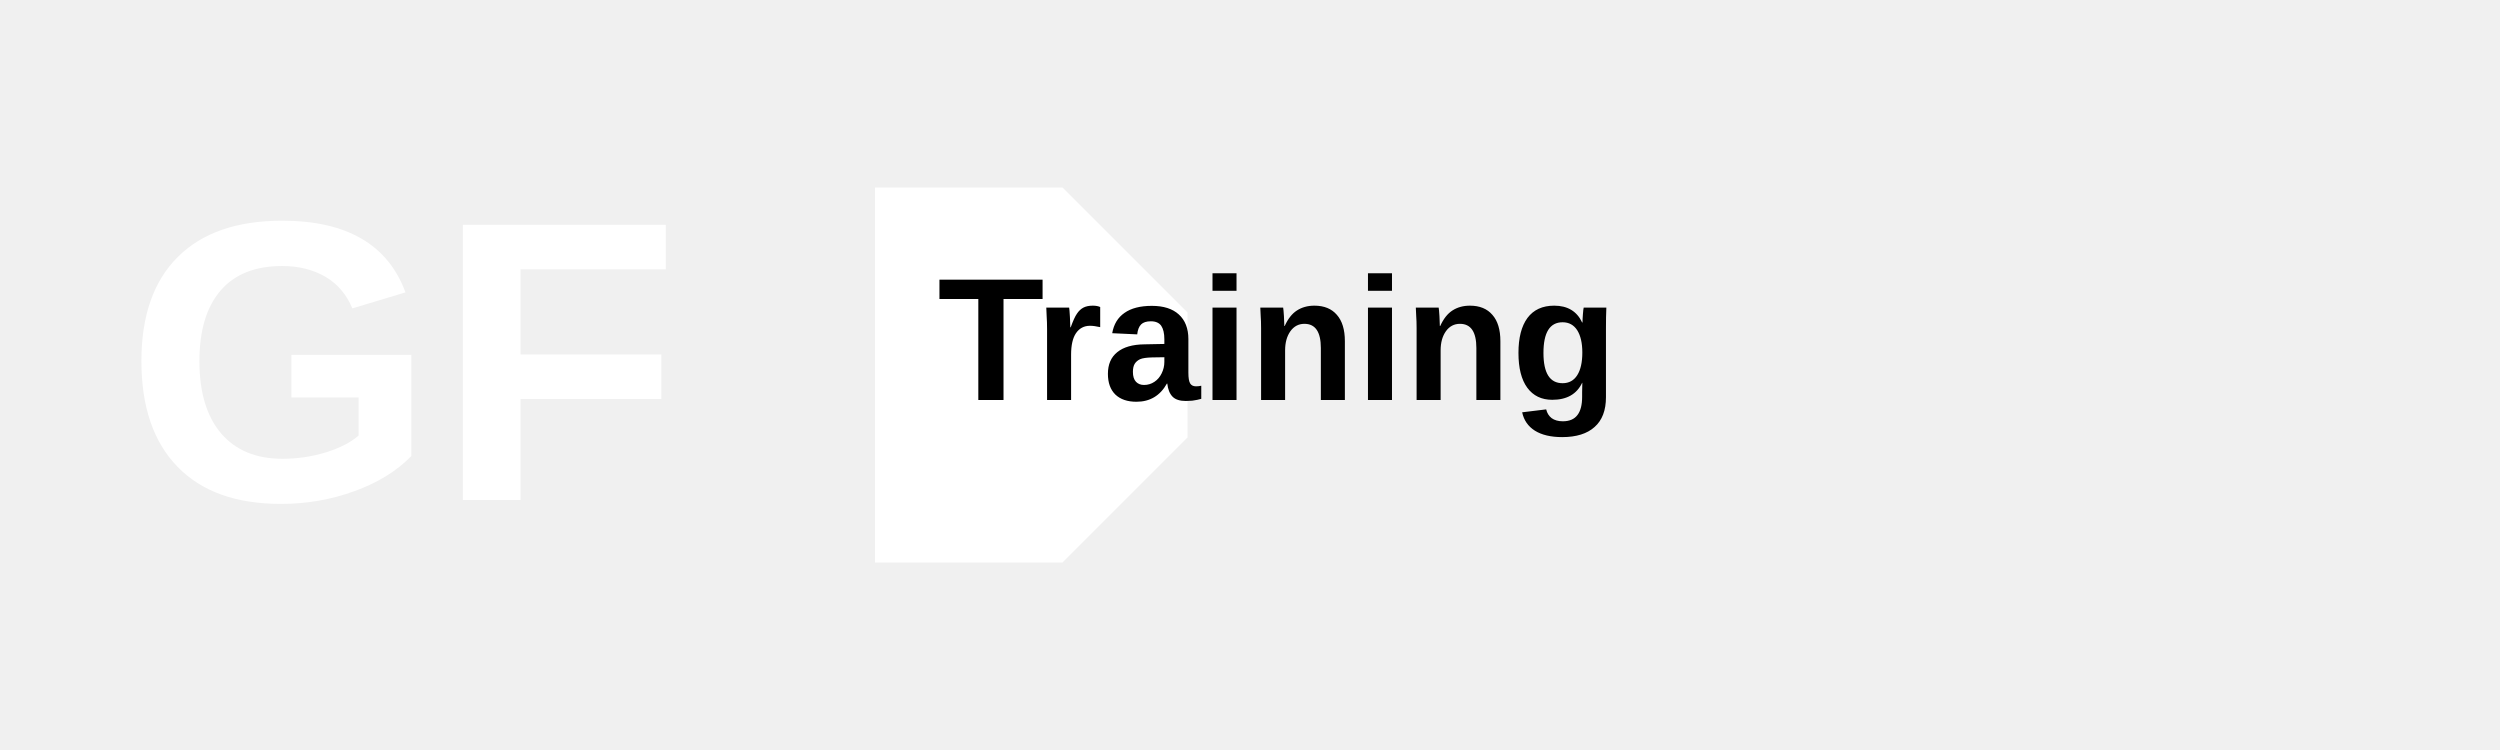
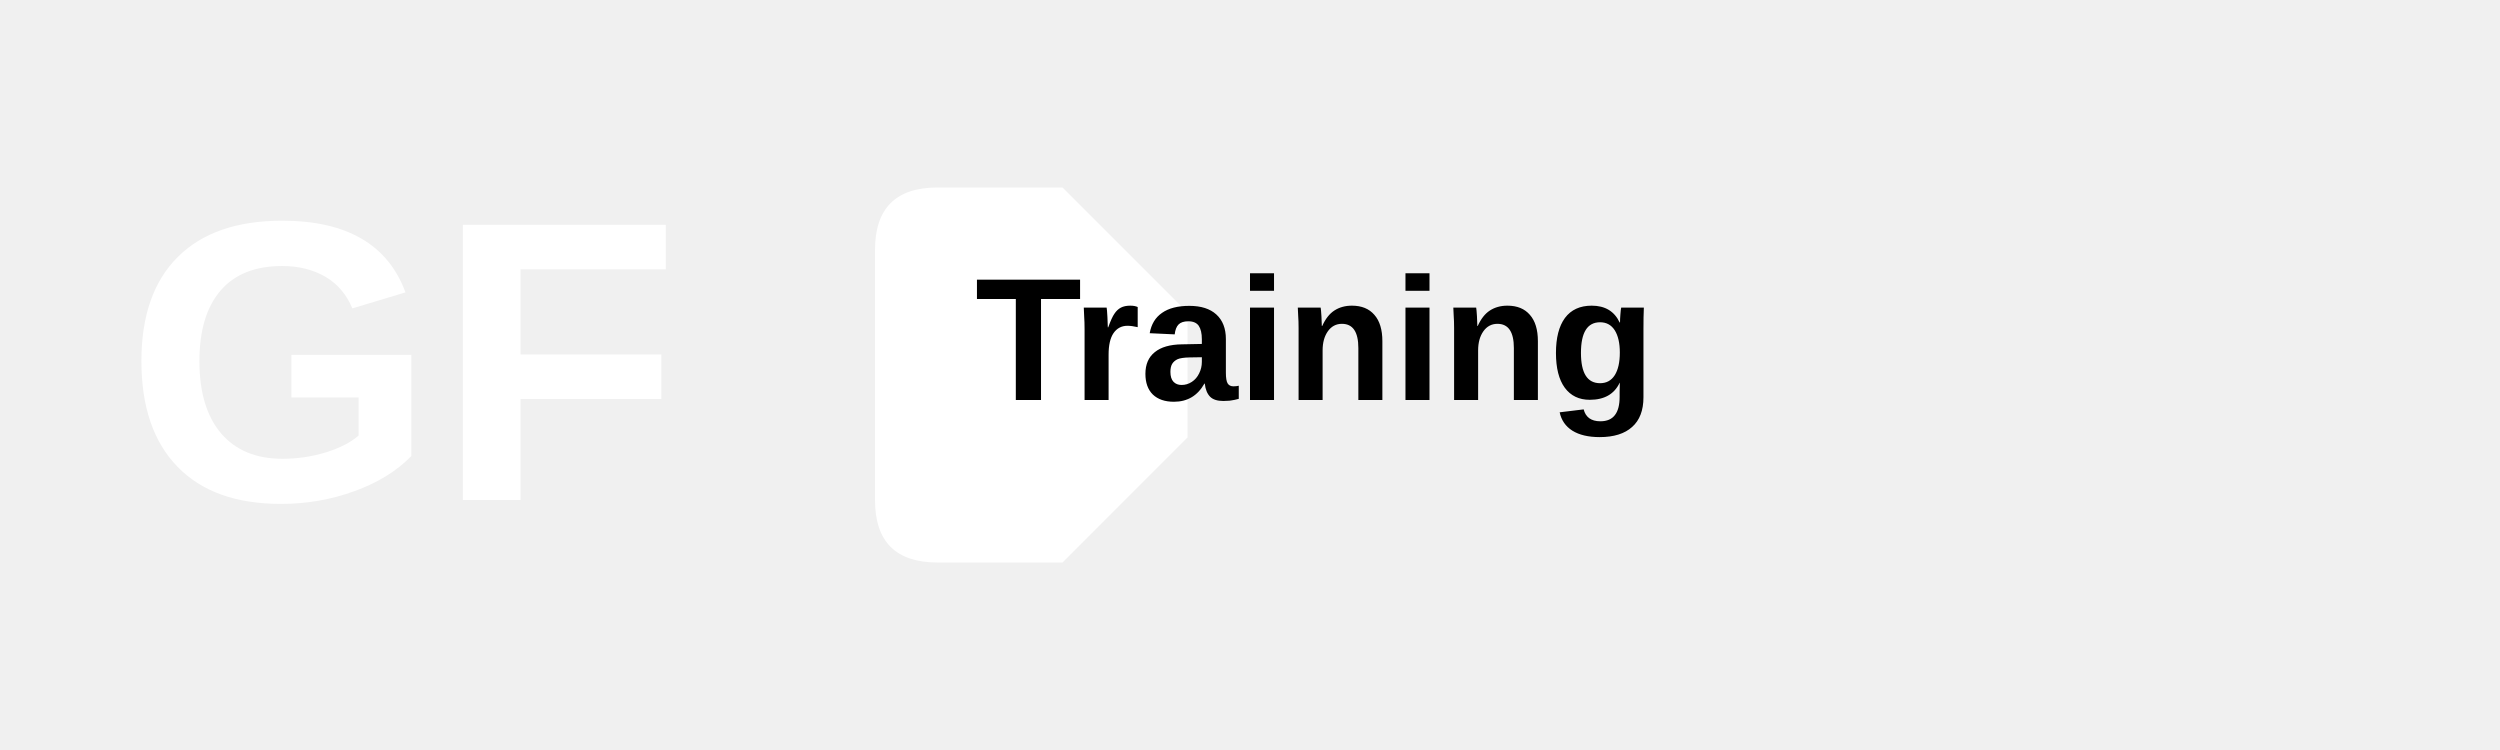
<svg xmlns="http://www.w3.org/2000/svg" width="200" height="60" viewBox="0 0 200 60">
  <text x="10" y="40" font-family="Arial, sans-serif" font-weight="bold" font-size="32" fill="white">GF</text>
-   <path d="M 70 15 L 70 45 L 85 45 L 95 35 L 95 25 L 85 15 Z" fill="white" rx="5" />
-   <text x="75" y="32" font-family="Arial, sans-serif" font-weight="bold" font-size="14" fill="black">Training</text>
+   <path d="M 75 15 Q 70 15 70 20 L 70 40 Q 70 45 75 45 L 85 45 L 95 35 L 95 25 L 85 15 Z" fill="white" />
+   <text x="78" y="32" font-family="Arial, sans-serif" font-weight="bold" font-size="14" fill="black">Training</text>
</svg>
